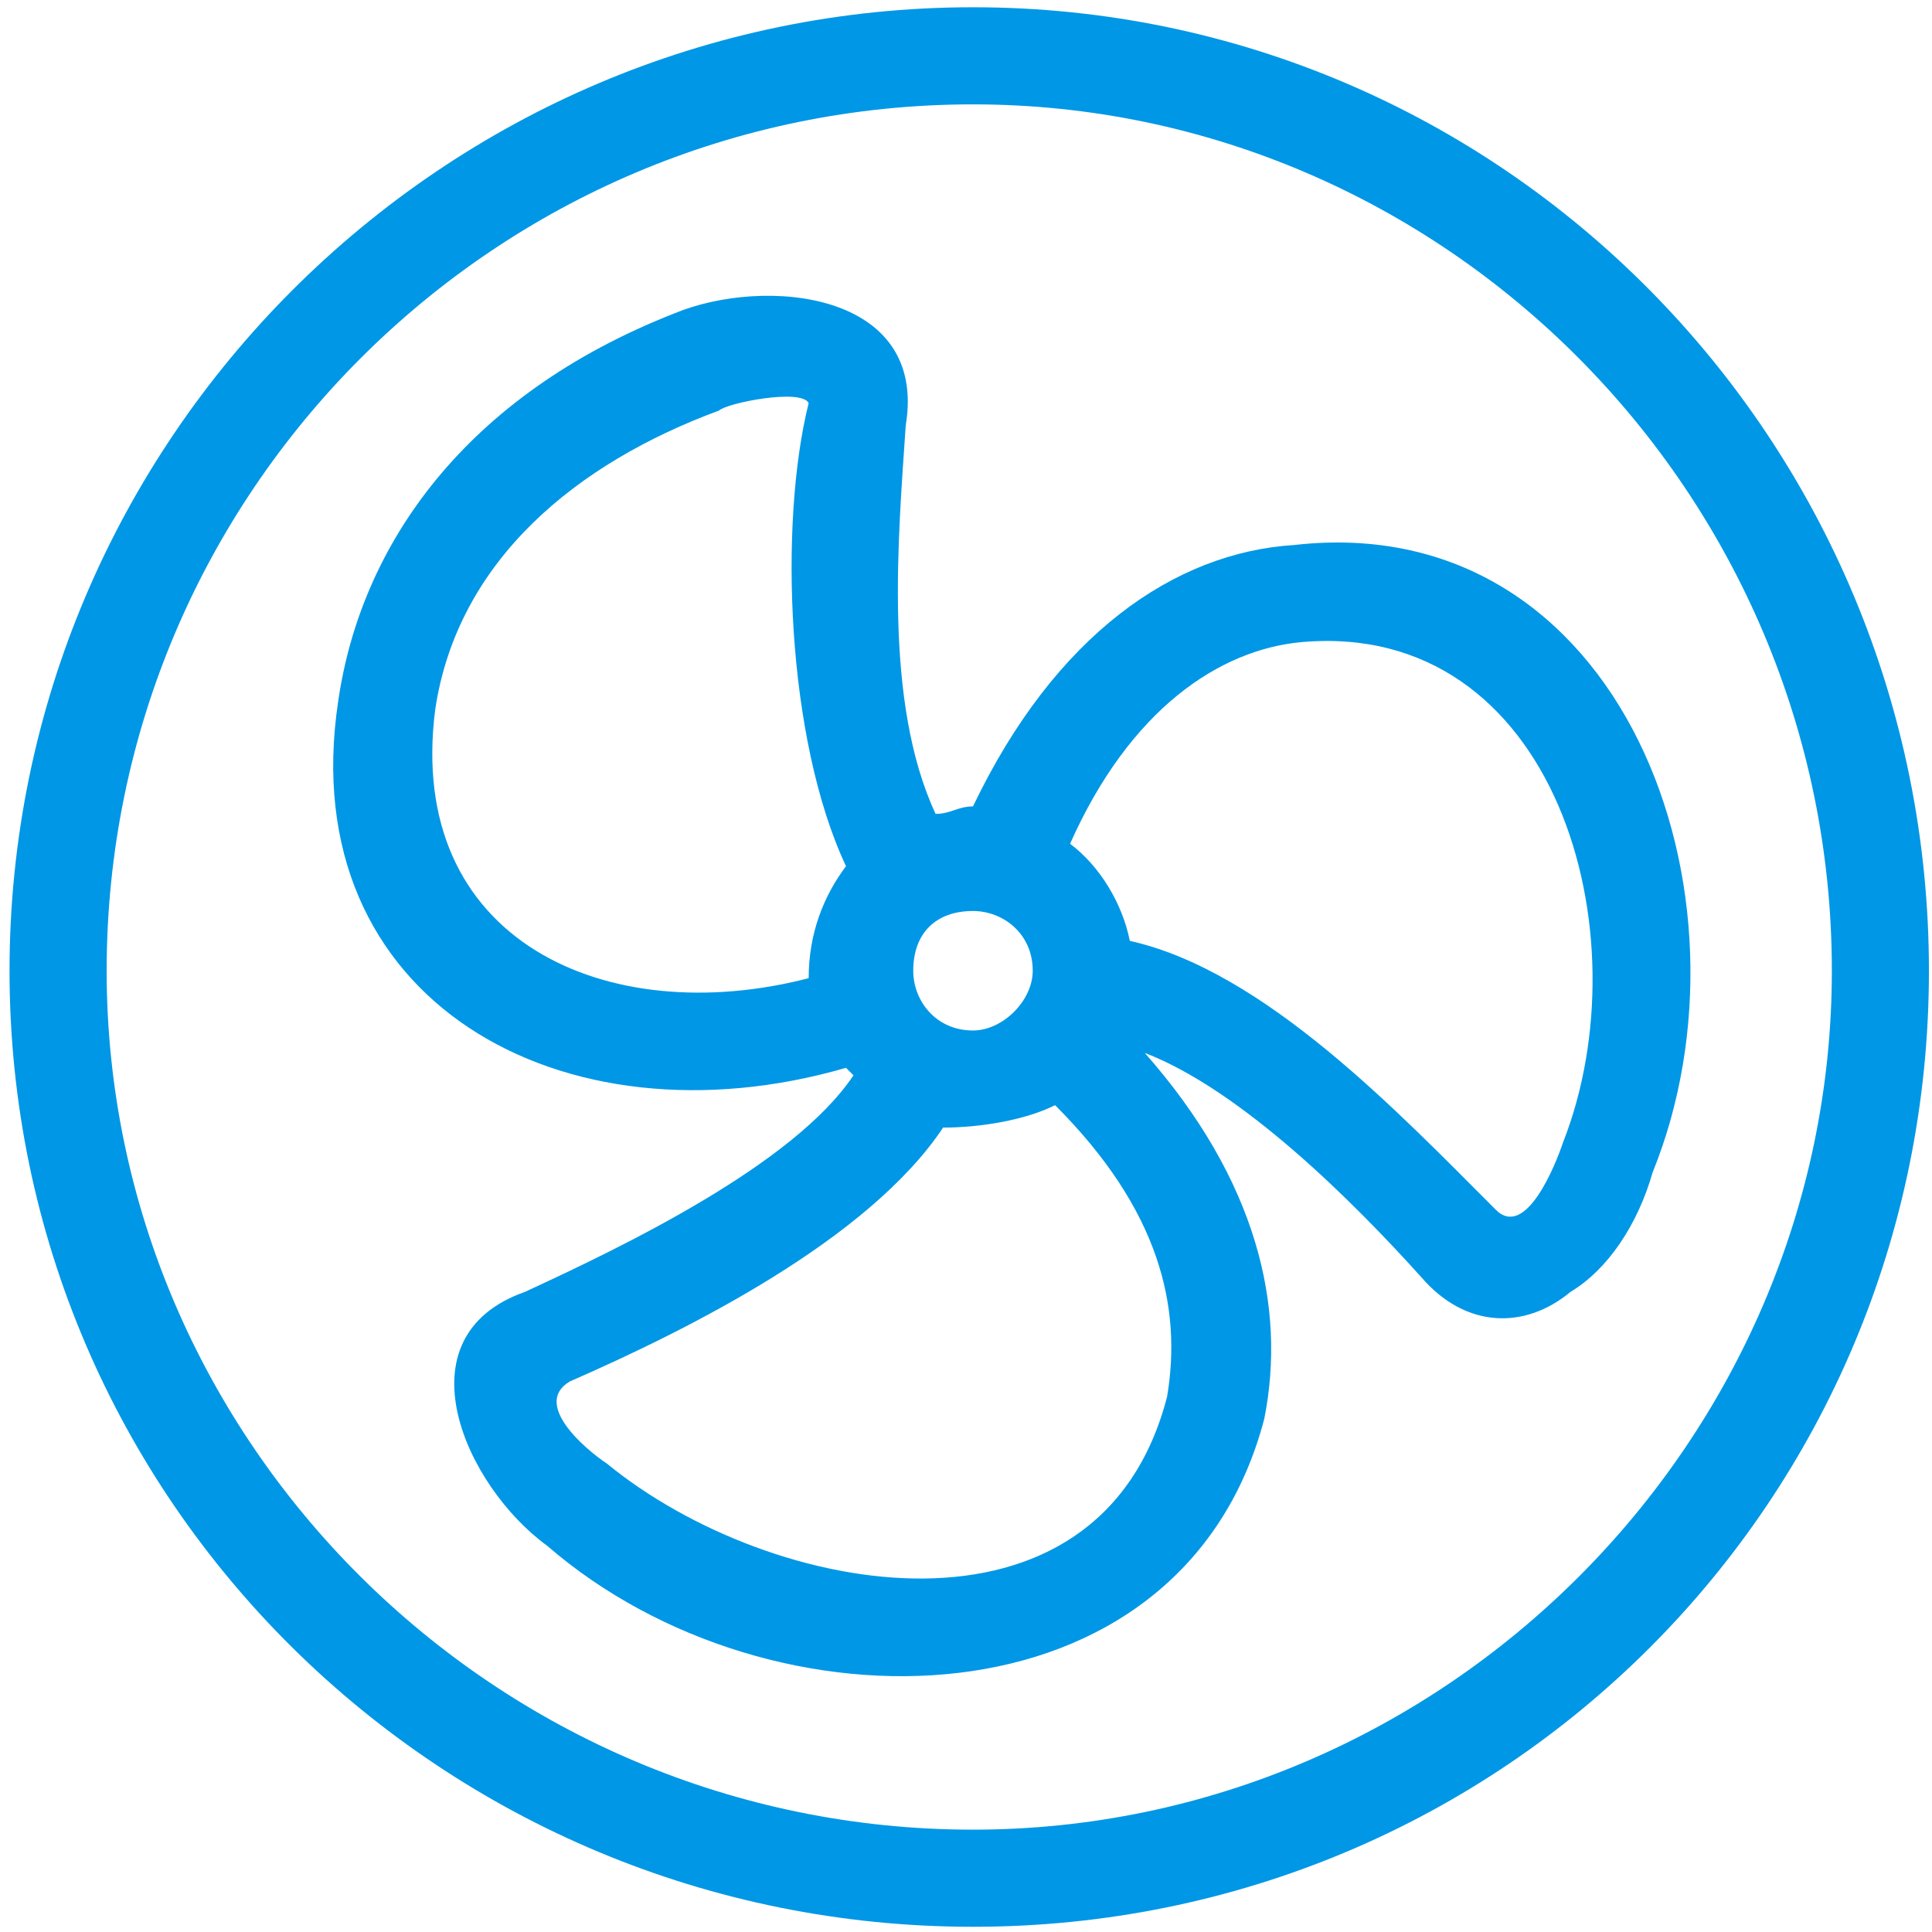
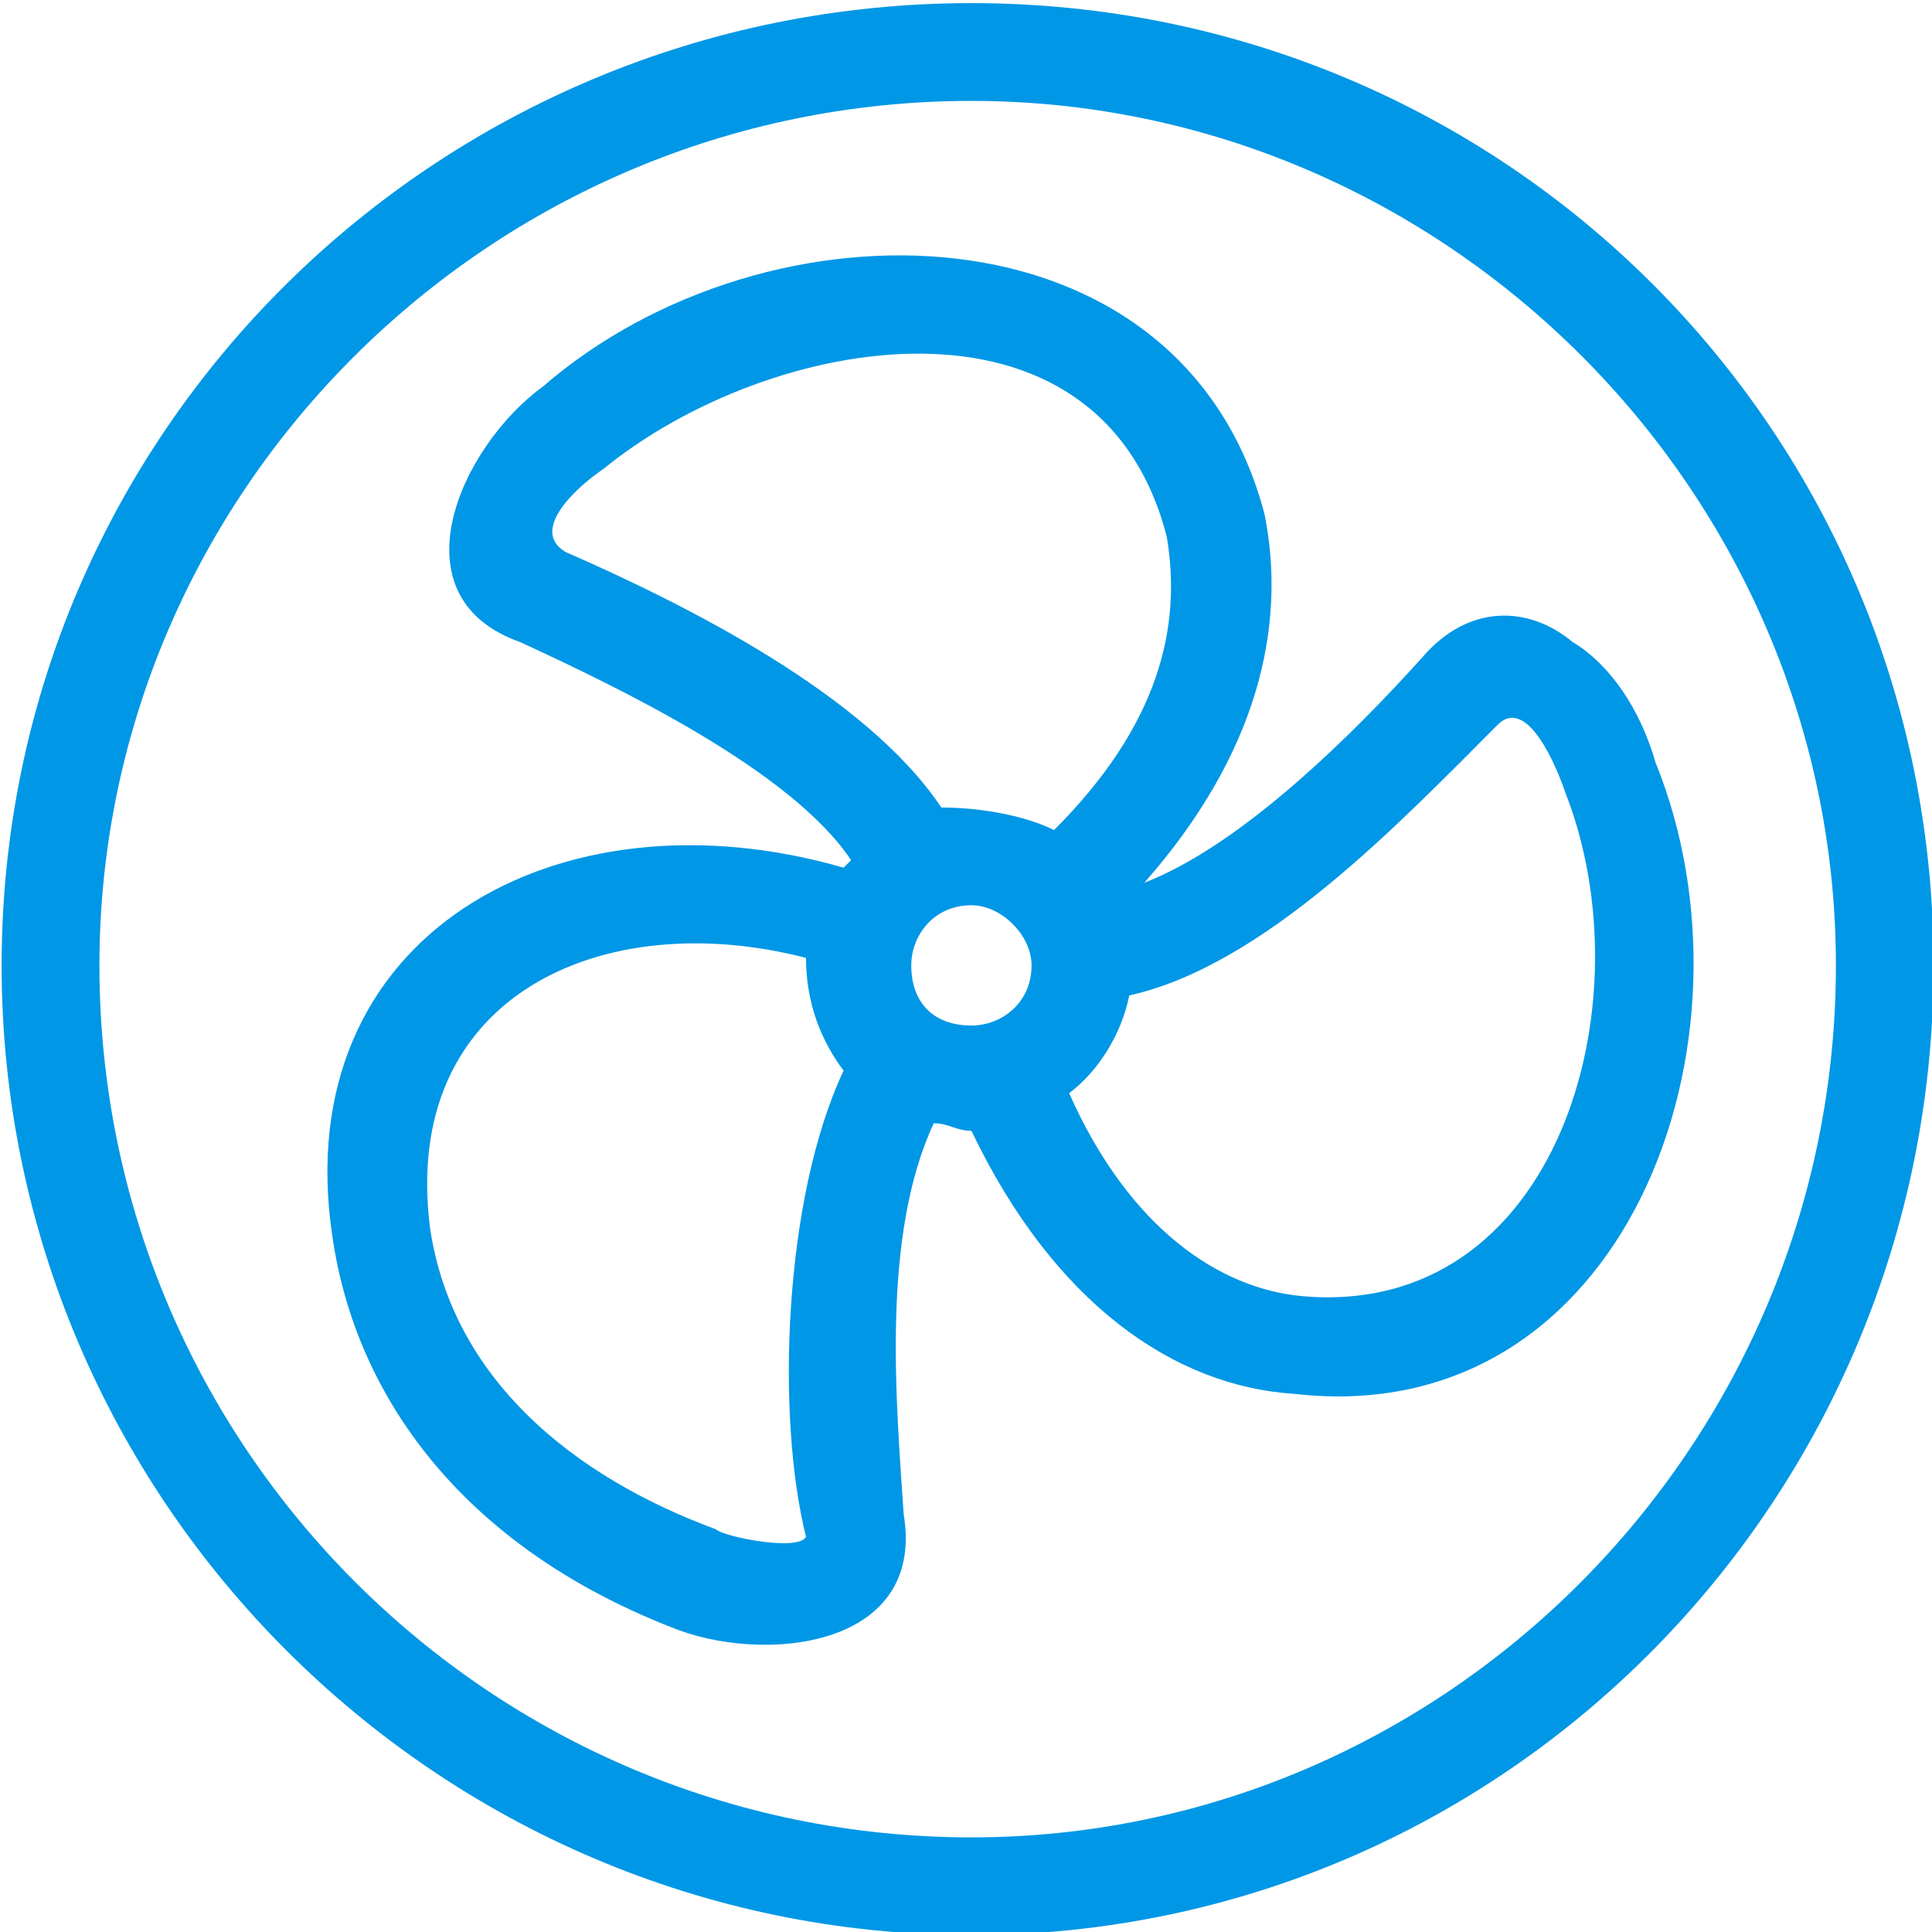
- <svg xmlns="http://www.w3.org/2000/svg" viewBox="0 0 435 435">
-   <g transform="matrix(0.999939, 0, 0, 1, -131.7433, -62.27682)">
-     <path d="m344.11 316.16c-16.816 25.227-57.176 45.406-84.086 57.176-8.41 5.047 3.363 15.137 8.41 18.5 36.996 30.27 110.99 43.723 126.12-15.137 3.363-20.18-1.684-42.043-25.227-65.586-6.727 3.363-16.816 5.047-25.227 5.047zm6.727-72.312c18.5-38.68 45.406-57.176 72.312-58.859 73.992-8.41 105.95 79.039 80.723 141.26-3.363 11.773-10.09 21.863-18.5 26.906-10.09 8.41-23.543 8.41-33.633-3.363-15.137-16.816-40.359-42.043-62.223-50.449 25.227 28.59 31.953 57.176 26.906 82.402-18.5 70.629-110.99 72.312-161.44 28.59-18.5-13.453-33.633-47.086-5.047-57.176 21.863-10.09 60.539-28.59 73.992-48.77l-1.684-1.684c-63.902 18.5-124.45-15.137-114.36-82.402 5.047-35.316 28.59-68.949 75.676-87.449 20.18-8.41 57.176-5.047 52.133 25.227-1.684 25.227-5.047 62.223 6.727 87.449 3.363 0 5.047-1.684 8.41-1.684zm35.316 30.27c30.27 6.727 60.539 38.68 82.402 60.539 6.727 6.727 13.453-10.09 15.137-15.137 18.5-47.086-1.684-117.72-58.859-112.67-18.5 1.684-38.68 15.137-52.133 45.406 6.727 5.047 11.773 13.453 13.453 21.863zm-21.863 6.727c0-8.41-6.727-13.453-13.453-13.453-8.41 0-13.453 5.047-13.453 13.453 0 6.727 5.047 13.453 13.453 13.453 6.727 0 13.453-6.727 13.453-13.453zm-42.043-23.543c-13.453-28.59-15.137-77.355-8.41-104.27-1.684-3.363-18.5 0-20.18 1.684-31.953 11.773-58.859 33.633-63.902 67.266-6.727 52.133 38.68 72.312 84.086 60.539 0-10.09 3.363-18.5 8.41-25.227zm28.59-193.39c119.4 0 215.25 97.539 215.25 216.94 0 119.4-95.855 215.25-215.25 215.25-119.4 0-216.94-95.855-216.94-215.25 0-119.4 97.539-216.94 216.94-216.94zm0 21.863c-107.63 0-195.07 87.449-195.07 195.07 0 105.95 87.449 193.39 195.07 193.39 105.95 0 193.39-87.449 193.39-193.39 0-107.63-87.449-195.07-193.39-195.07z" style="fill: rgb(0, 151, 230);" />
-   </g>
+ <svg xmlns="http://www.w3.org/2000/svg" width="433" height="433" version="1.1" viewBox="0 0 433 433" xml:space="preserve">
+   <path d="m210.97 180.98c-16.846-25.271-57.283-45.492-84.242-57.28-8.427-5.056 3.372-15.168 8.429-18.535 37.061-30.328 111.19-43.806 126.35 15.164 3.37 20.219-1.686 42.12-25.273 65.706-6.742-3.365-16.85-5.056-25.278-5.056zm6.742 72.448c18.536 38.755 45.488 57.285 72.447 58.971 74.128 8.427 106.15-79.185 80.876-141.52-3.37-11.794-10.108-21.901-18.536-26.957-10.108-8.422-23.587-8.422-33.695 3.37-15.165 16.85-40.438 42.122-62.341 50.543 25.273-28.642 32.01-57.28 26.954-82.556-18.531-70.762-111.19-72.448-161.74-28.642-18.536 13.479-33.696 47.173-5.057 57.285 21.901 10.107 60.654 28.642 74.128 48.862l-1.686 1.686c-64.019-18.535-124.68 15.163-114.58 82.555 5.056 35.385 28.644 69.078 75.819 87.613 20.221 8.428 57.283 5.058 52.231-25.271-1.685-25.275-5.056-62.341 6.742-87.617 3.366 0 5.056 1.69 8.423 1.69zm35.381-30.328c30.33-6.737 60.654-38.75 82.556-60.65 6.742-6.742 13.479 10.107 15.165 15.163 18.535 47.178-1.686 117.95-58.969 112.88-18.536-1.685-38.753-15.163-52.232-45.491 6.742-5.058 11.799-13.479 13.479-21.906zm-21.901-6.737c0 8.428-6.742 13.479-13.479 13.479-8.428 0-13.479-5.056-13.479-13.479 0-6.742 5.056-13.479 13.479-13.479 6.737 0 13.479 6.742 13.479 13.479zm-42.124 23.586c-13.479 28.648-15.164 77.5-8.427 104.47-1.686 3.37-18.536 0-20.217-1.686-32.015-11.798-58.969-33.699-64.026-67.392-6.737-52.234 38.758-72.449 84.247-60.657 0 10.114 3.37 18.535 8.427 25.277zm28.645 193.75c119.62 0 215.65-97.72 215.65-217.34 0-119.62-96.034-215.66-215.65-215.66-119.63 0-217.35 96.034-217.35 215.66 0 119.63 97.722 217.34 217.35 217.34zm0-21.905c-107.83 0-195.43-87.613-195.43-195.43 0-106.15 87.613-193.75 195.43-193.75 106.15 0 193.75 87.613 193.75 193.75 0 107.83-87.613 195.43-193.75 195.43z" fill="#0097e6" stroke-width=".134" />
</svg>
